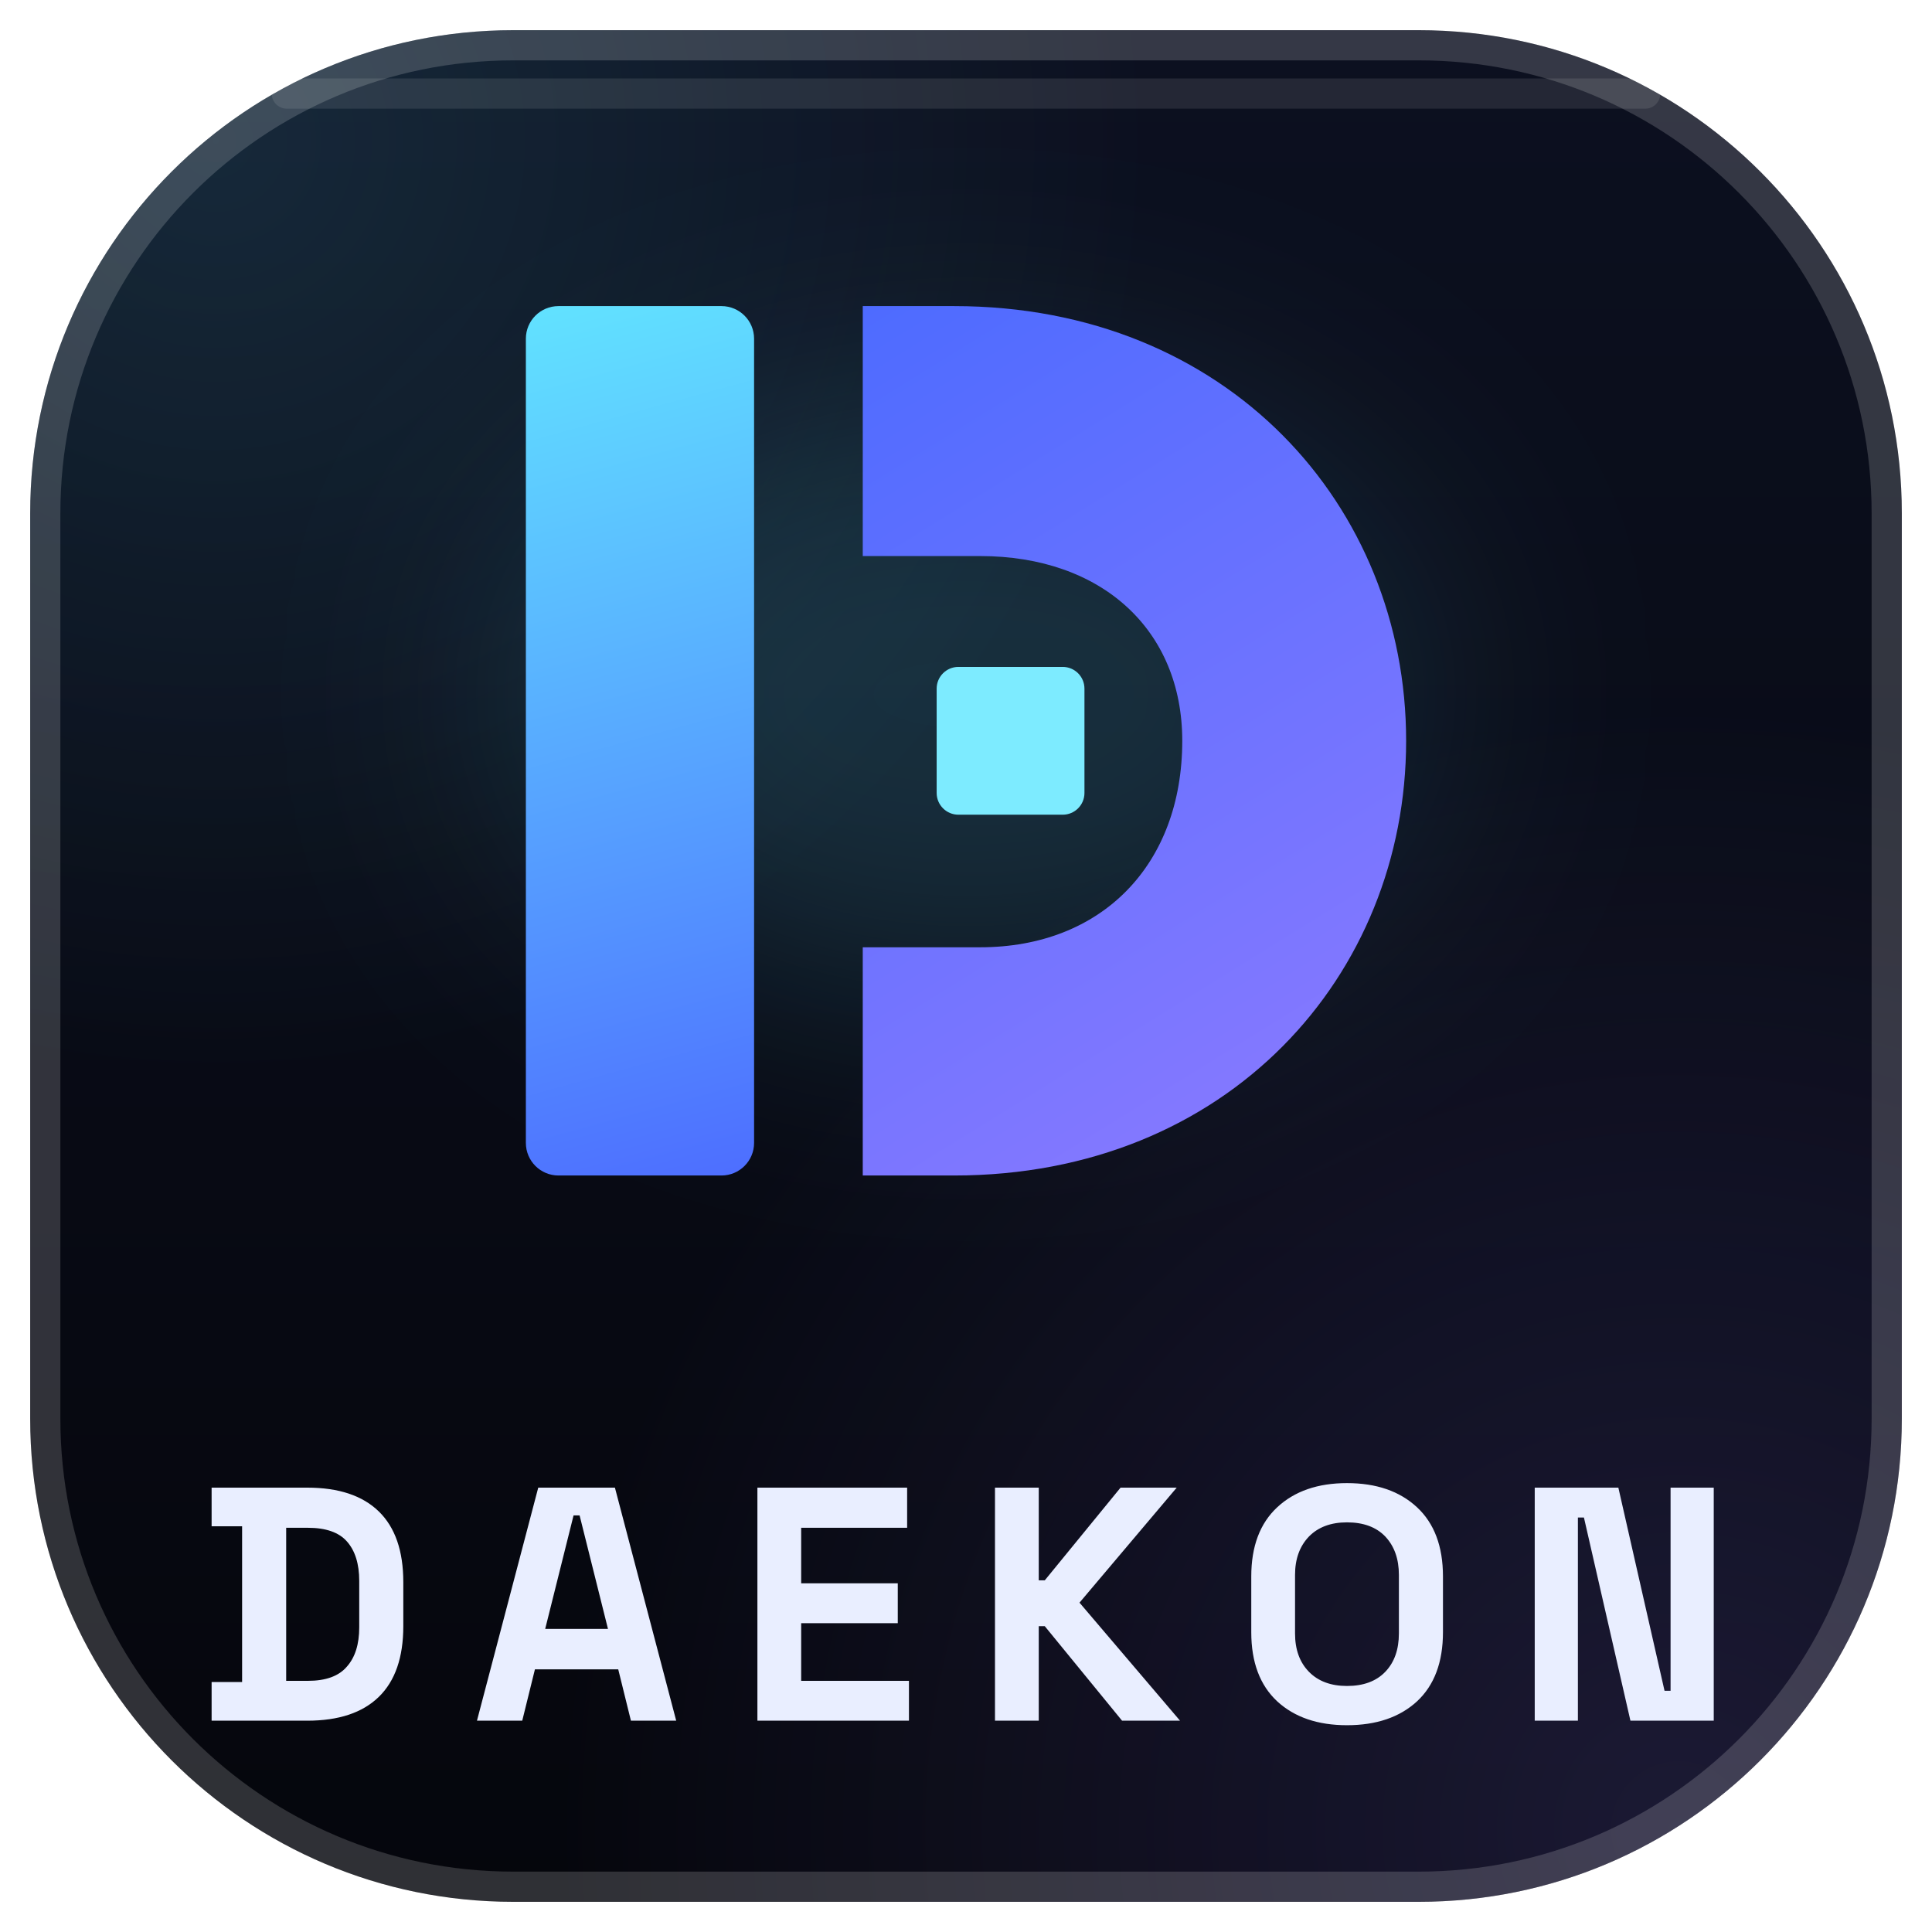
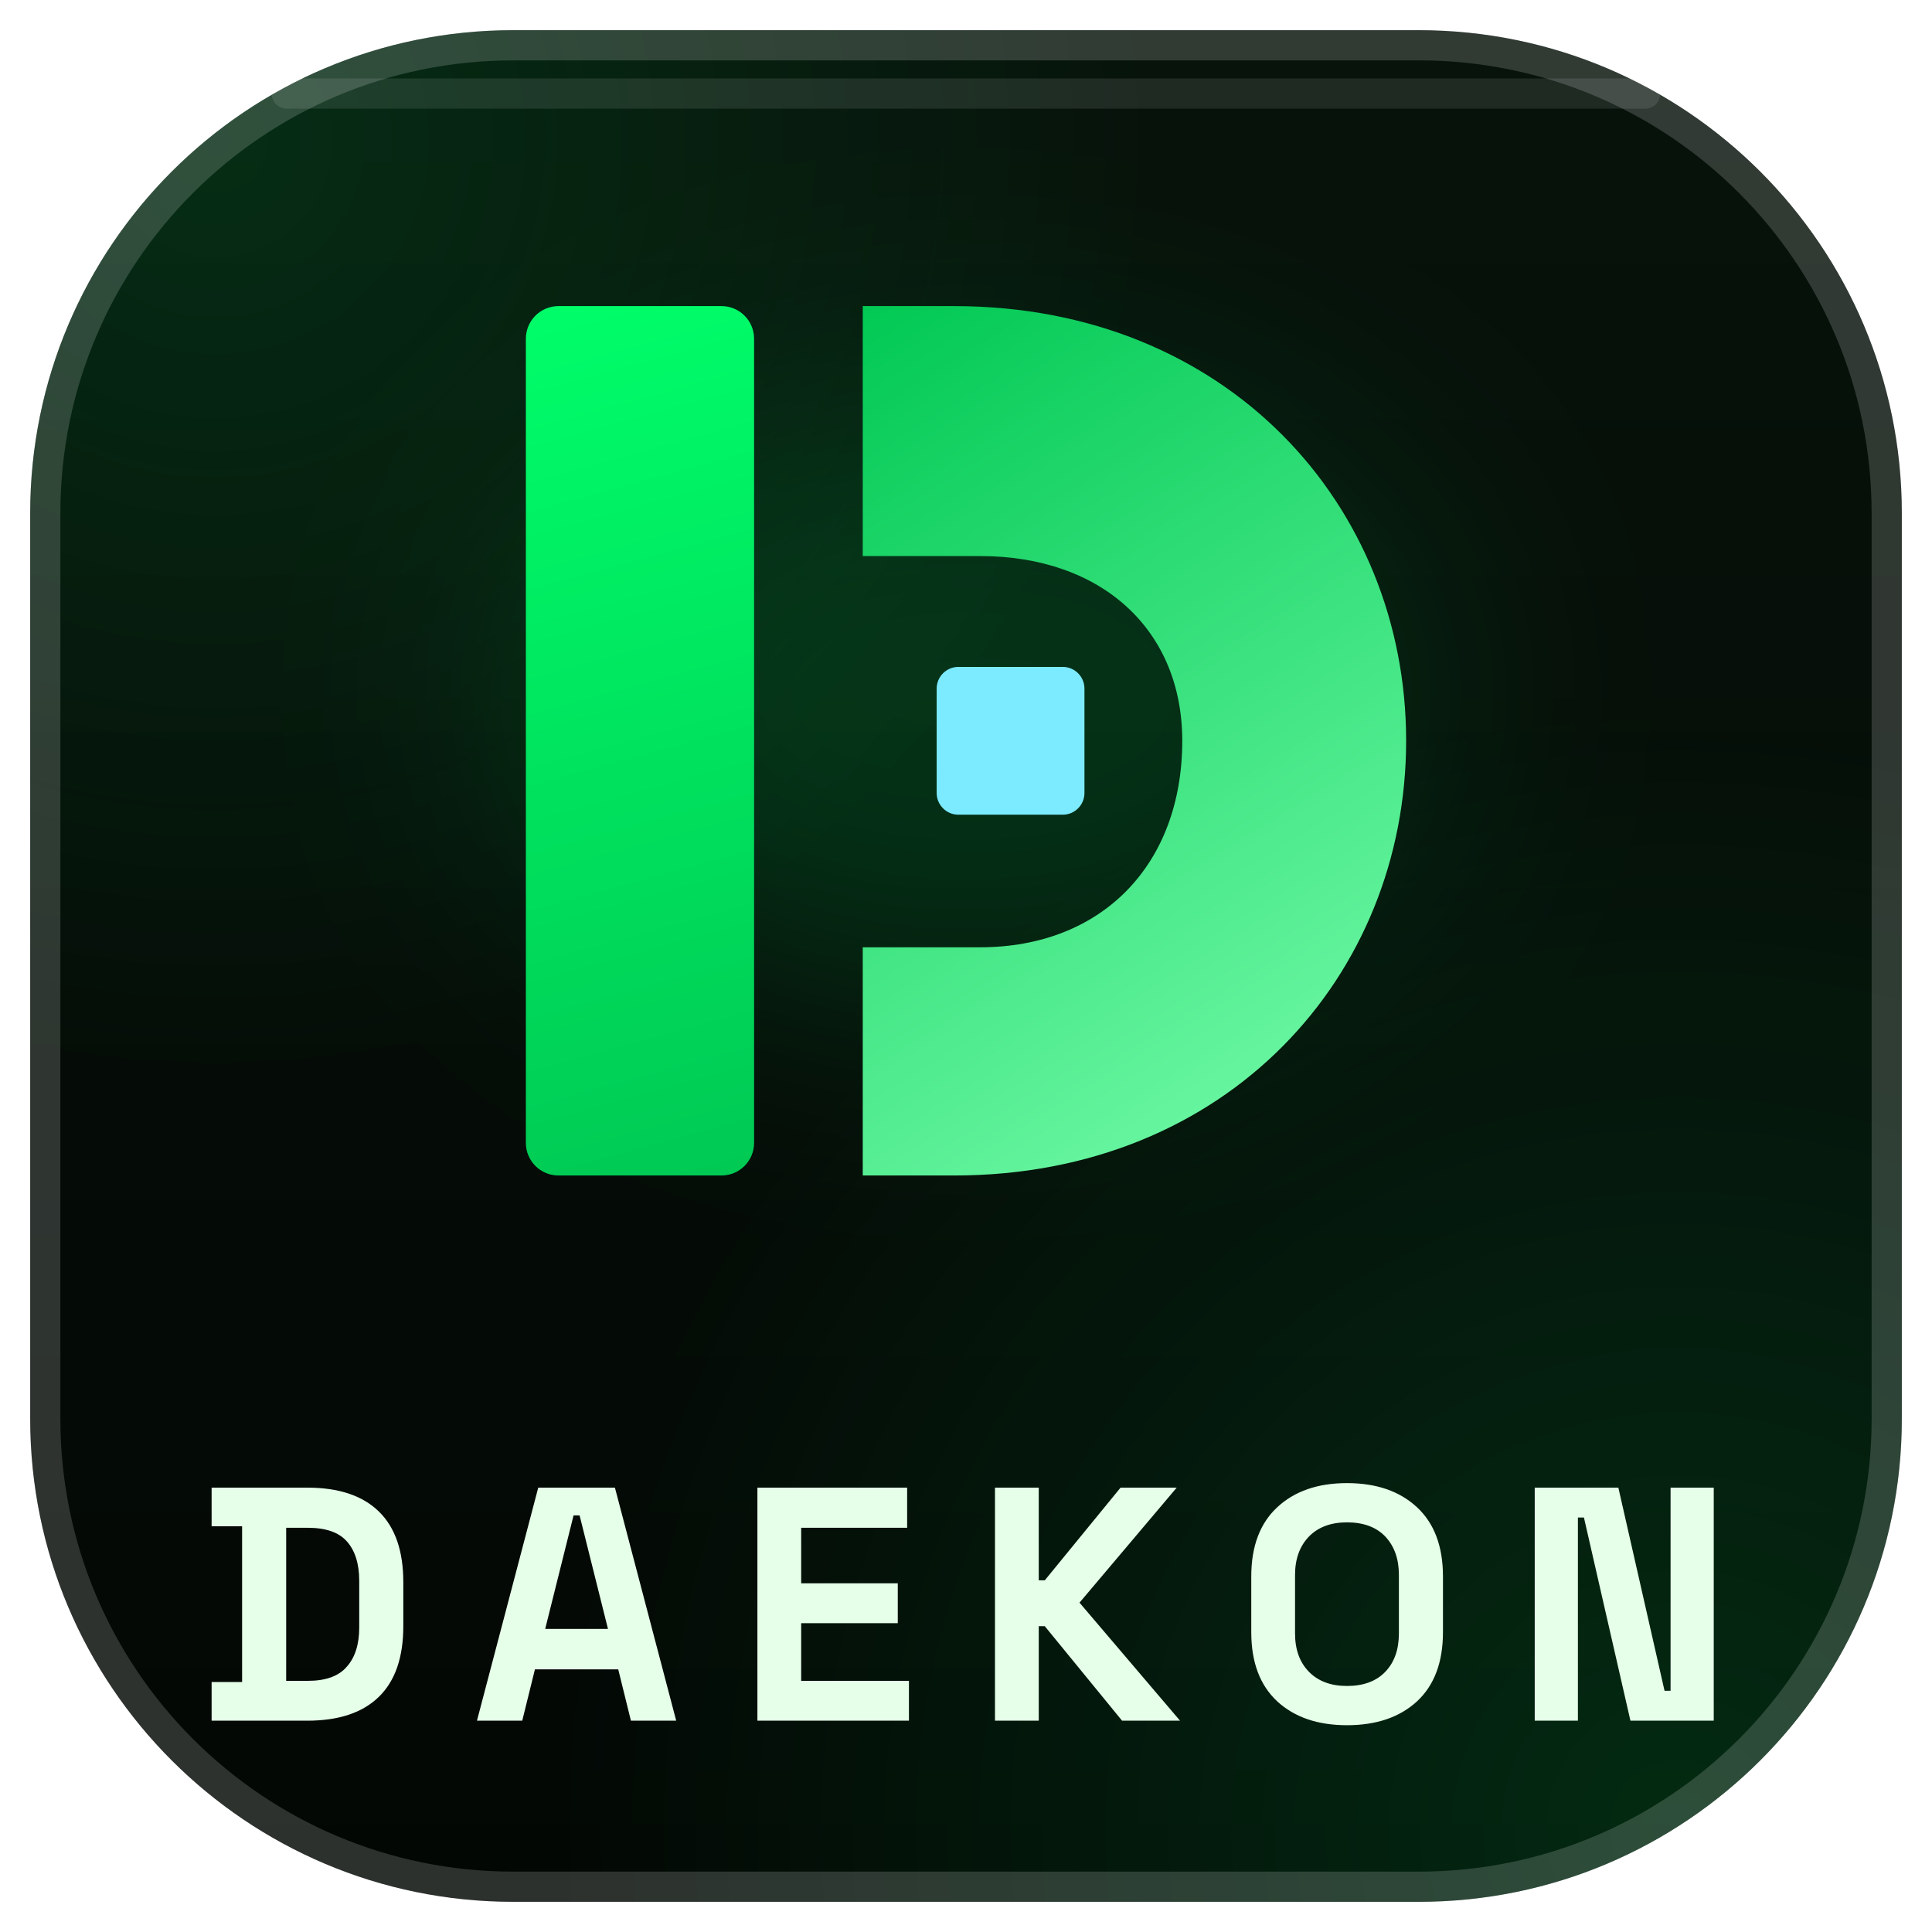
<svg xmlns="http://www.w3.org/2000/svg" viewBox="0 0 64 64" width="64" height="64">
  <defs>
    <linearGradient id="tg" x1="0" y1="0" x2="0" y2="1">
-       <stop offset="0" stop-color="#0C1020" />
-       <stop offset="1" stop-color="#05060C" />
+       <stop offset="0" stop-color="#07130B" />
+       <stop offset="1" stop-color="#030704" />
    </linearGradient>
    <radialGradient id="vg" cx="0.88" cy="0.96" r="0.6">
-       <stop offset="0" stop-color="#8F7BFF" stop-opacity="0.16" />
-       <stop offset="1" stop-color="#8F7BFF" stop-opacity="0" />
+       <stop offset="0" stop-color="#00FF6A" stop-opacity="0.14" />
+       <stop offset="1" stop-color="#00FF6A" stop-opacity="0" />
    </radialGradient>
    <radialGradient id="cg" cx="0.1" cy="0.06" r="0.5">
-       <stop offset="0" stop-color="#62E6FF" stop-opacity="0.12" />
-       <stop offset="1" stop-color="#62E6FF" stop-opacity="0" />
+       <stop offset="0" stop-color="#00E05A" stop-opacity="0.13" />
+       <stop offset="1" stop-color="#00E05A" stop-opacity="0" />
    </radialGradient>
    <linearGradient id="a" x1="13" y1="11" x2="24.5" y2="53" gradientUnits="userSpaceOnUse">
-       <stop offset="0" stop-color="#62E6FF" />
-       <stop offset="1" stop-color="#4D6BFF" />
+       <stop offset="0" stop-color="#00FF6A" />
+       <stop offset="1" stop-color="#00C853" />
    </linearGradient>
    <linearGradient id="b" x1="30" y1="11" x2="56" y2="53" gradientUnits="userSpaceOnUse">
-       <stop offset="0" stop-color="#4D6BFF" />
-       <stop offset="1" stop-color="#8F7BFF" />
+       <stop offset="0" stop-color="#00C853" />
+       <stop offset="1" stop-color="#7DFFB0" />
    </linearGradient>
    <filter id="glow" x="-80%" y="-80%" width="260%" height="260%">
      <feGaussianBlur stdDeviation="4.2" />
    </filter>
  </defs>
  <rect x="1" y="1" width="62" height="62" rx="16" fill="url(#tg)" />
  <rect x="1" y="1" width="62" height="62" rx="16" fill="url(#cg)" />
  <rect x="1" y="1" width="62" height="62" rx="16" fill="url(#vg)" />
  <rect x="1.5" y="1.5" width="61" height="61" rx="15.5" fill="none" stroke="rgba(255,255,255,0.17)" />
  <rect x="9" y="2.6" width="46" height="1" rx="0.5" fill="rgba(255,255,255,0.10)" />
-   <ellipse cx="32" cy="23" rx="15" ry="10" fill="#62E6FF" opacity="0.16" filter="url(#glow)" />
+   <ellipse cx="32" cy="23" rx="15" ry="10" fill="#00FF6A" opacity="0.15" filter="url(#glow)" />
  <g transform="translate(7.34 1.5) scale(0.72)">
    <rect x="14" y="12" width="10.5" height="40" rx="1.5" fill="url(#a)" />
    <path d="M29.5 12 H33.7 C46.3 12 54.5 21.2 54.5 32 C54.5 42.8 46.3 52 33.7 52 H29.5 V41.5 H34.9 C40.5 41.5 44.2 37.7 44.2 32 C44.2 26.9 40.5 23.5 34.9 23.5 H29.5 Z" fill="url(#b)" />
    <rect x="32.9" y="28.6" width="6.8" height="6.8" rx="1" fill="#7DEBFF" />
  </g>
-   <path d="M10.18 57L7.01 57L7.01 55.72L8.02 55.72L8.02 50.56L7.01 50.56L7.01 49.28L10.18 49.28Q11.74 49.28 12.55 50.07Q13.36 50.86 13.36 52.41L13.36 53.87Q13.36 55.42 12.55 56.21Q11.74 57 10.18 57M9.48 50.61L9.48 55.68L10.20 55.68Q11.09 55.68 11.49 55.21Q11.90 54.75 11.90 53.91L11.90 52.37Q11.90 51.52 11.49 51.06Q11.09 50.61 10.20 50.61 M17.30 57L15.80 57L17.83 49.28L20.37 49.28L22.40 57L20.90 57L20.48 55.30L17.72 55.30L17.30 57M19 50.20L18.06 53.96L20.14 53.96L19.20 50.20 M30.11 57L25.09 57L25.09 49.28L30.05 49.28L30.05 50.61L26.54 50.61L26.54 52.45L29.74 52.45L29.74 53.77L26.54 53.77L26.54 55.68L30.11 55.68 M34.41 57L32.96 57L32.96 49.28L34.41 49.28L34.41 52.35L34.61 52.35L37.12 49.28L38.98 49.28L35.76 53.09L39.09 57L37.17 57L34.61 53.87L34.41 53.87 M44.62 57.15Q43.17 57.15 42.31 56.36Q41.45 55.56 41.45 54.07L41.45 52.22Q41.45 50.73 42.31 49.93Q43.17 49.13 44.62 49.13Q46.08 49.13 46.94 49.93Q47.80 50.73 47.80 52.22L47.80 54.07Q47.80 55.56 46.94 56.36Q46.08 57.15 44.62 57.15M44.62 55.85Q45.44 55.85 45.89 55.38Q46.34 54.91 46.34 54.11L46.34 52.17Q46.34 51.38 45.89 50.90Q45.44 50.43 44.62 50.43Q43.82 50.43 43.36 50.90Q42.90 51.38 42.90 52.17L42.90 54.11Q42.90 54.91 43.36 55.38Q43.82 55.85 44.62 55.85 M52.27 57L50.84 57L50.84 49.28L53.61 49.28L55.14 56.01L55.34 56.01L55.34 49.28L56.77 49.28L56.77 57L54.01 57L52.47 50.27L52.27 50.27" fill="#E9EEFF" />
+   <path d="M10.18 57L7.01 57L7.01 55.72L8.02 55.72L8.02 50.56L7.01 50.56L7.01 49.28L10.18 49.28Q11.74 49.28 12.55 50.07Q13.36 50.86 13.36 52.41L13.36 53.87Q13.36 55.42 12.55 56.21Q11.74 57 10.18 57M9.48 50.61L9.48 55.68L10.20 55.68Q11.09 55.68 11.49 55.21Q11.90 54.75 11.90 53.91L11.90 52.37Q11.90 51.52 11.49 51.06Q11.09 50.61 10.20 50.61 M17.30 57L15.80 57L17.83 49.28L20.37 49.28L22.40 57L20.90 57L20.48 55.30L17.72 55.30L17.30 57M19 50.20L18.06 53.96L20.14 53.96L19.20 50.20 M30.11 57L25.09 57L25.09 49.28L30.05 49.28L30.05 50.61L26.54 50.61L26.54 52.45L29.74 52.45L29.74 53.77L26.54 53.77L26.54 55.68L30.11 55.68 M34.41 57L32.96 57L32.96 49.28L34.41 49.28L34.41 52.35L34.61 52.35L37.12 49.28L38.98 49.28L35.76 53.09L39.09 57L37.17 57L34.61 53.87L34.41 53.87 M44.62 57.15Q43.17 57.15 42.31 56.36Q41.45 55.56 41.45 54.07L41.45 52.22Q41.45 50.73 42.31 49.93Q43.17 49.13 44.62 49.13Q46.08 49.13 46.94 49.93Q47.80 50.73 47.80 52.22L47.80 54.07Q47.80 55.56 46.94 56.36Q46.08 57.15 44.62 57.15M44.62 55.85Q45.44 55.85 45.89 55.38Q46.34 54.91 46.34 54.11L46.34 52.17Q46.34 51.38 45.89 50.90Q45.44 50.43 44.62 50.43Q43.82 50.43 43.36 50.90Q42.90 51.38 42.90 52.17L42.90 54.11Q42.90 54.91 43.36 55.38Q43.82 55.85 44.62 55.85 M52.27 57L50.84 57L50.84 49.28L53.61 49.28L55.14 56.01L55.34 56.01L55.34 49.28L56.77 49.28L56.77 57L54.01 57L52.47 50.27L52.27 50.27" fill="#E6FFE9" />
</svg>
